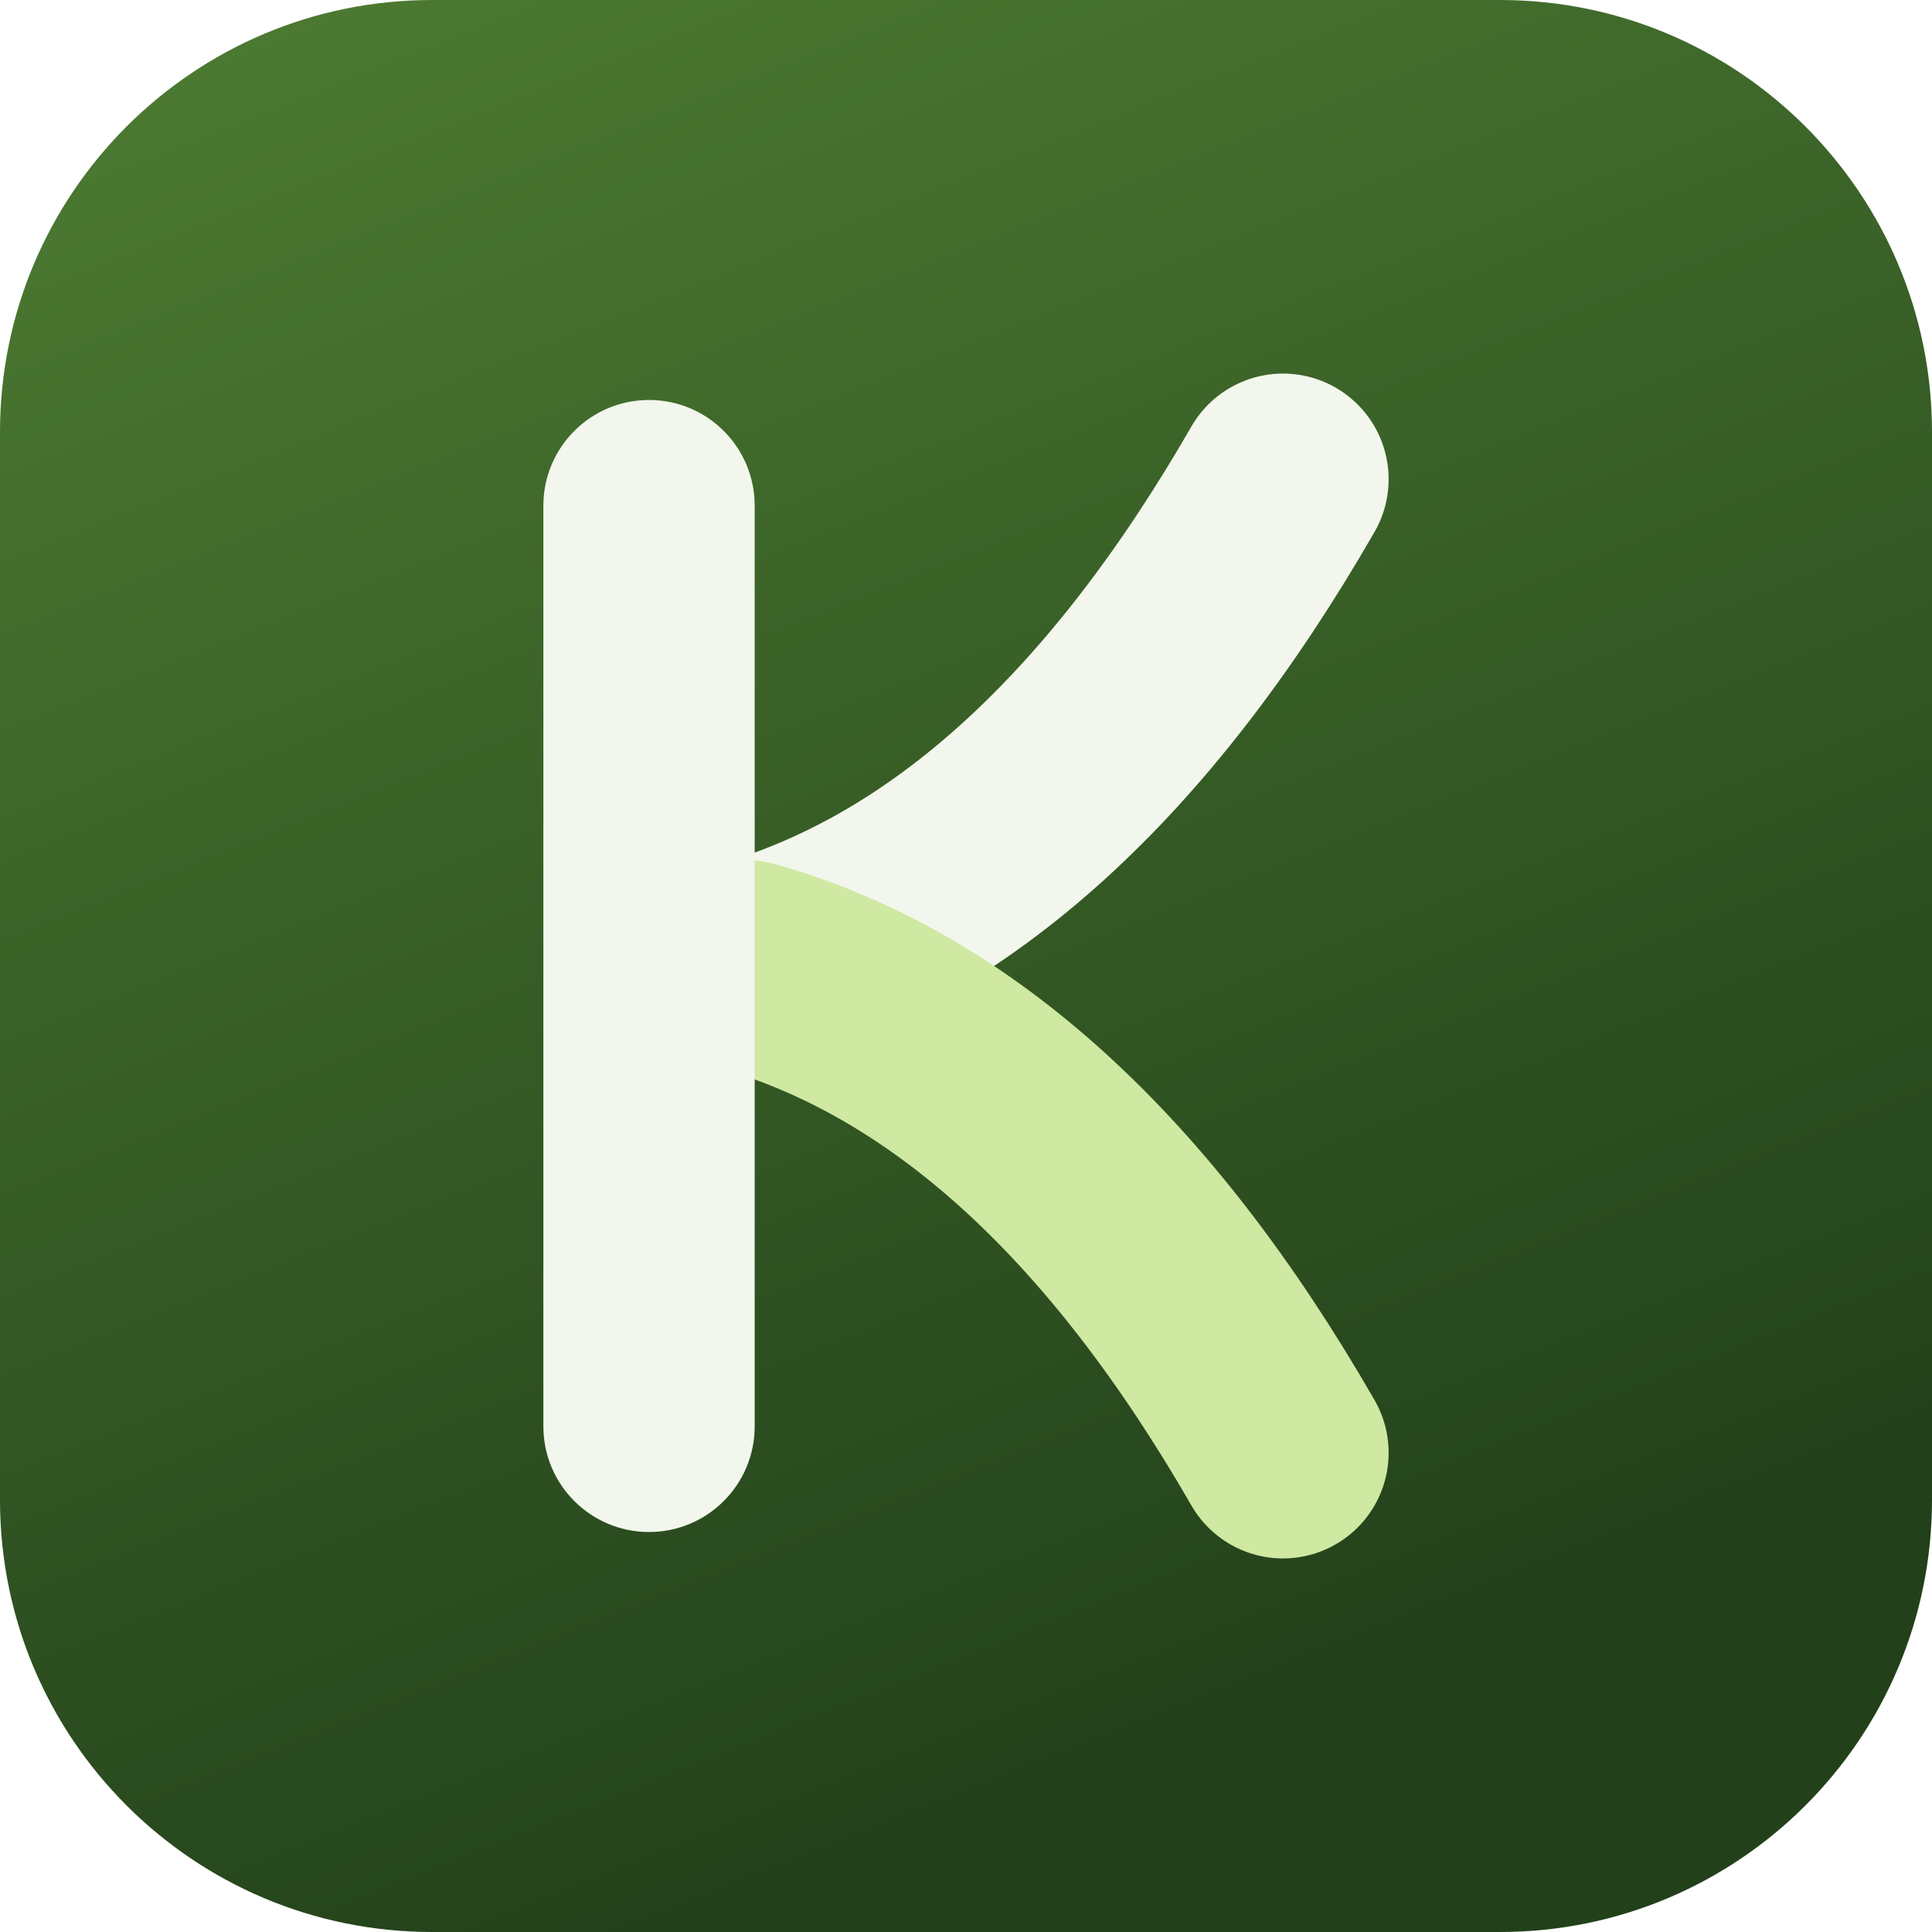
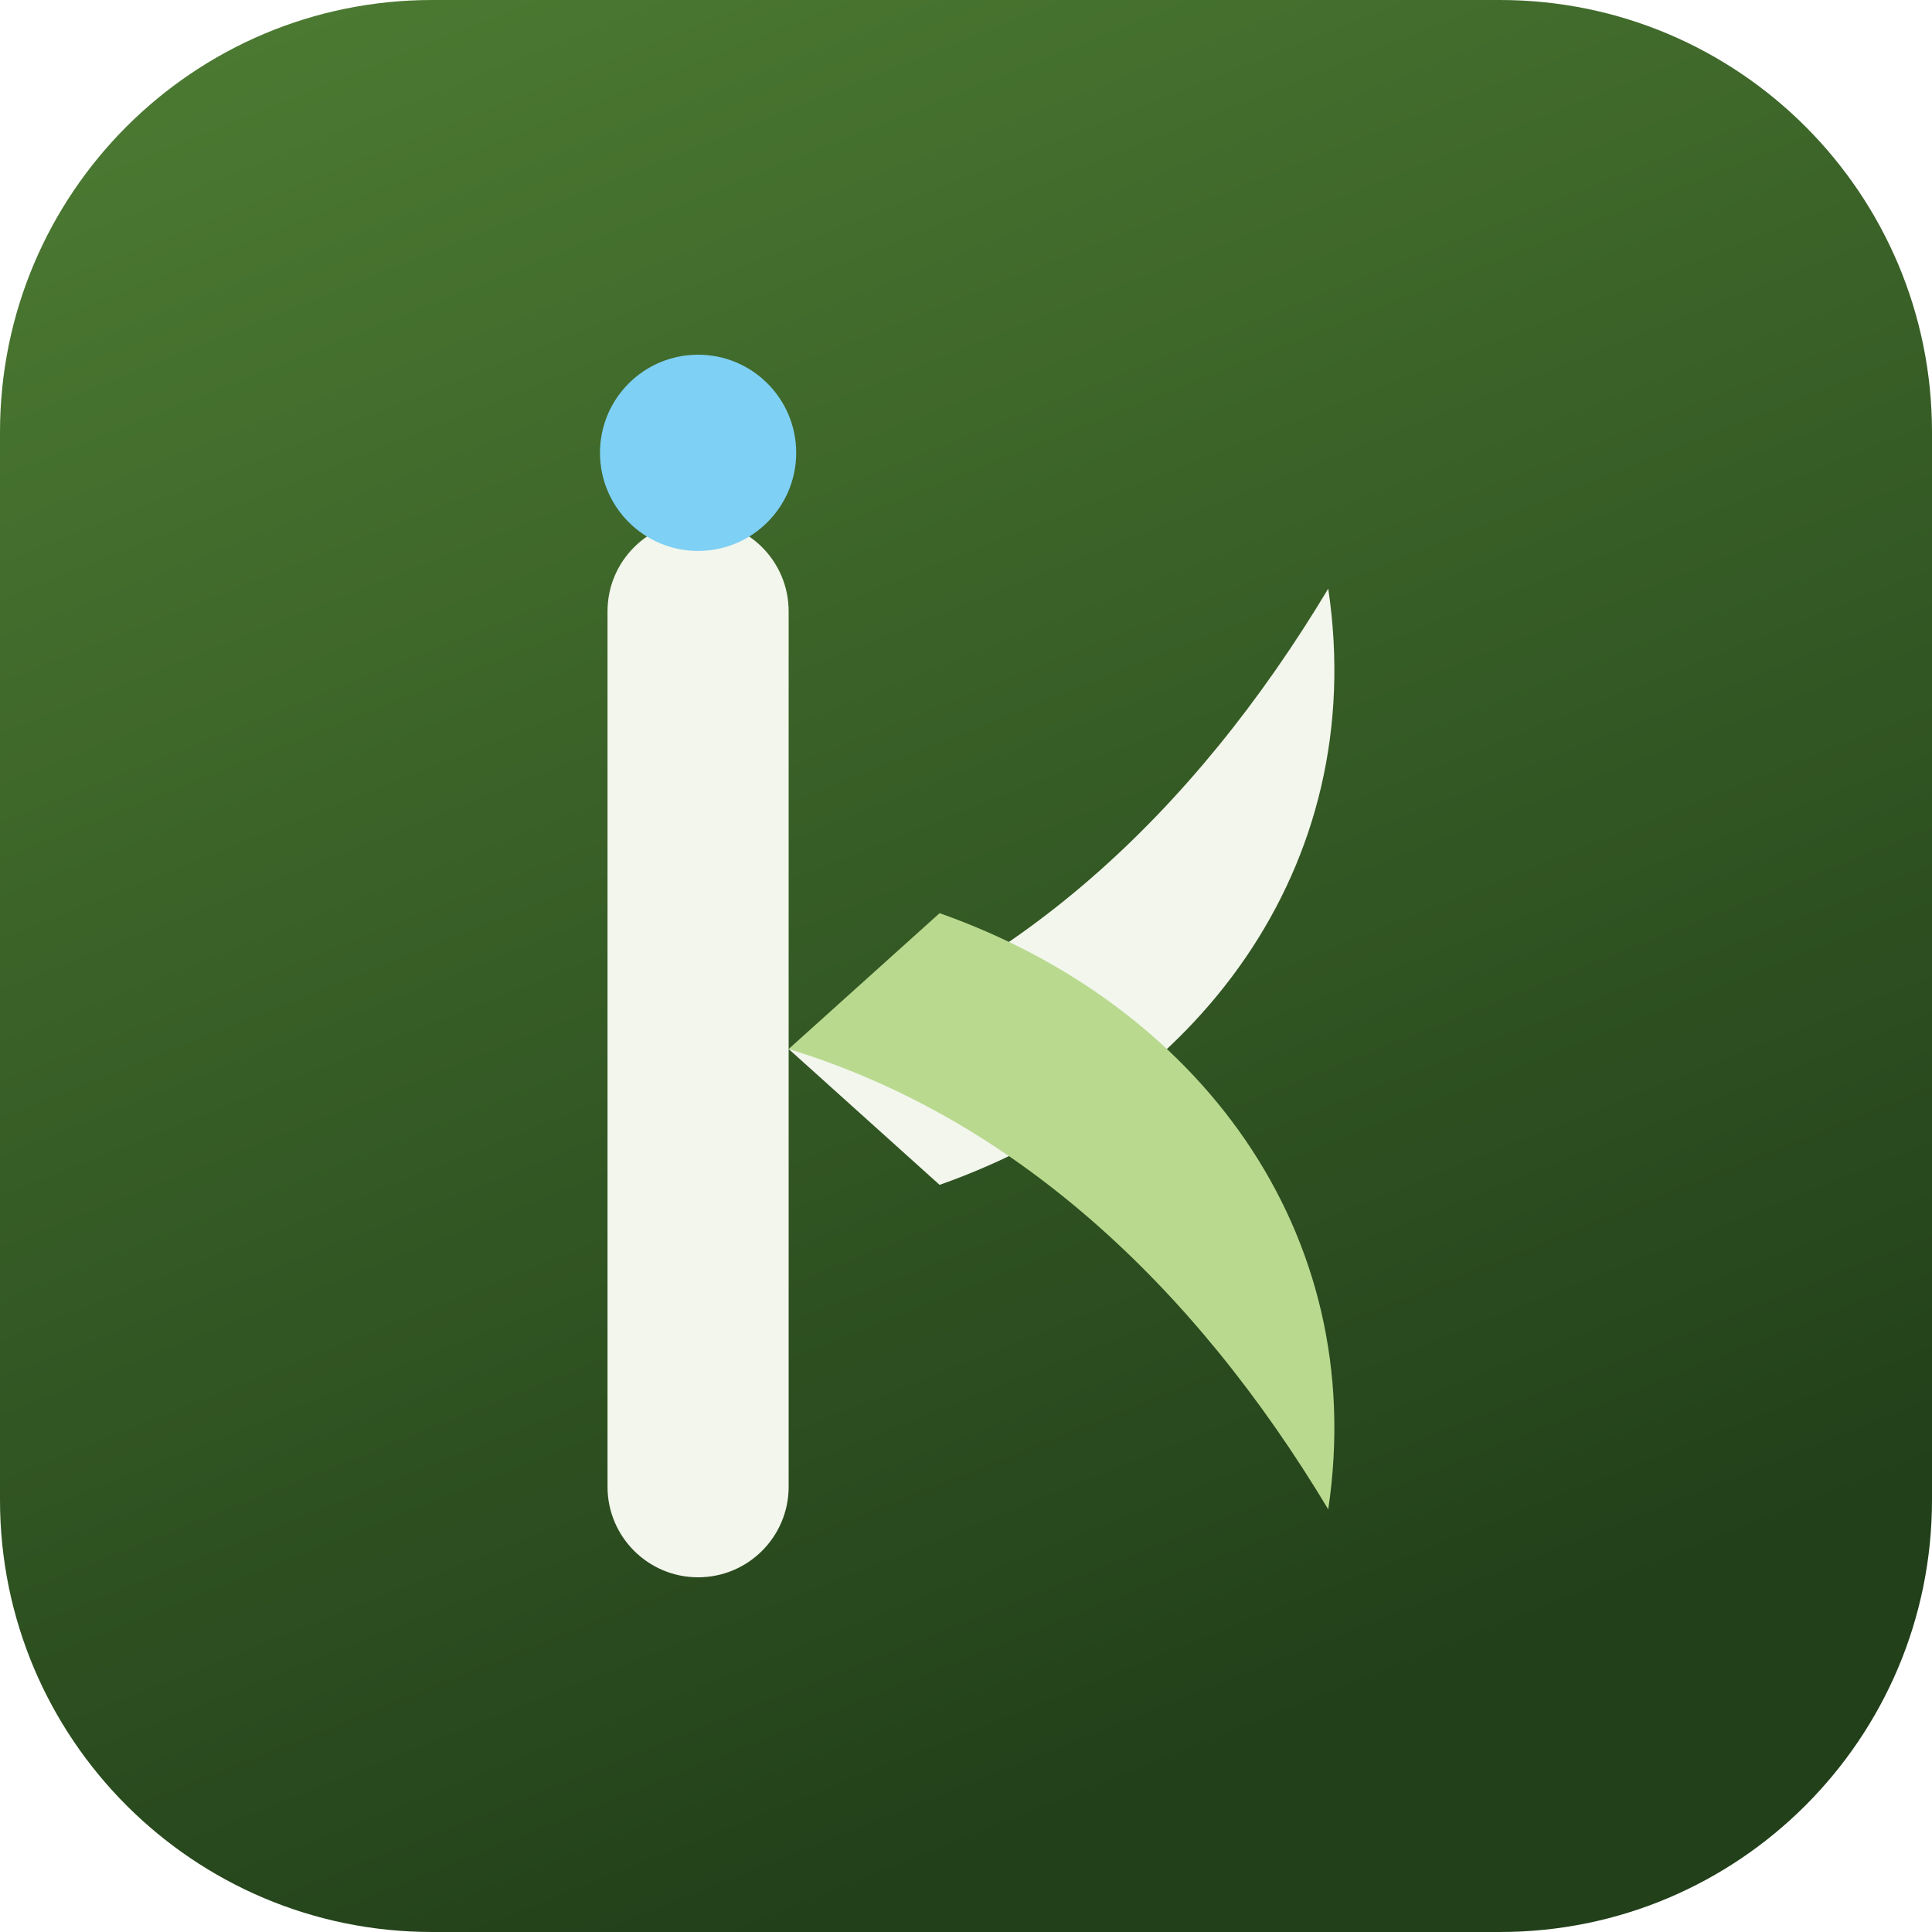
<svg xmlns="http://www.w3.org/2000/svg" viewBox="0 0 1024 1024" width="64" height="64">
  <defs>
    <linearGradient id="klimaTile" x1="0" y1="0" x2="0.4" y2="1">
      <stop offset="0%" stop-color="#4e7d33" />
      <stop offset="100%" stop-color="#22401a" />
    </linearGradient>
  </defs>
  <rect width="1024" height="1024" rx="229" fill="url(#klimaTile)" />
-   <path d="M396 512 Q558 466 680 254" stroke="#f2f6ec" stroke-width="112" stroke-linecap="round" fill="none" />
-   <path d="M396 512 Q558 558 680 770" stroke="#cfe8a2" stroke-width="112" stroke-linecap="round" fill="none" />
-   <rect x="288" y="212" width="112" height="600" rx="56" fill="#f2f6ec" />
+   <rect x="322" y="276" width="96" height="560" rx="48" fill="#f2f6ec" />
+   <path d="M418 556c118-36 214-124 286-244 22 148-70 268-206 316Z" fill="#f2f6ec" />
+   <path d="M418 556c118 36 214 124 286 244 22-148-70-268-206-316Z" fill="#b9d98f" />
+   <circle cx="370" cy="240" r="52" fill="#7fd0f5" />
</svg>
